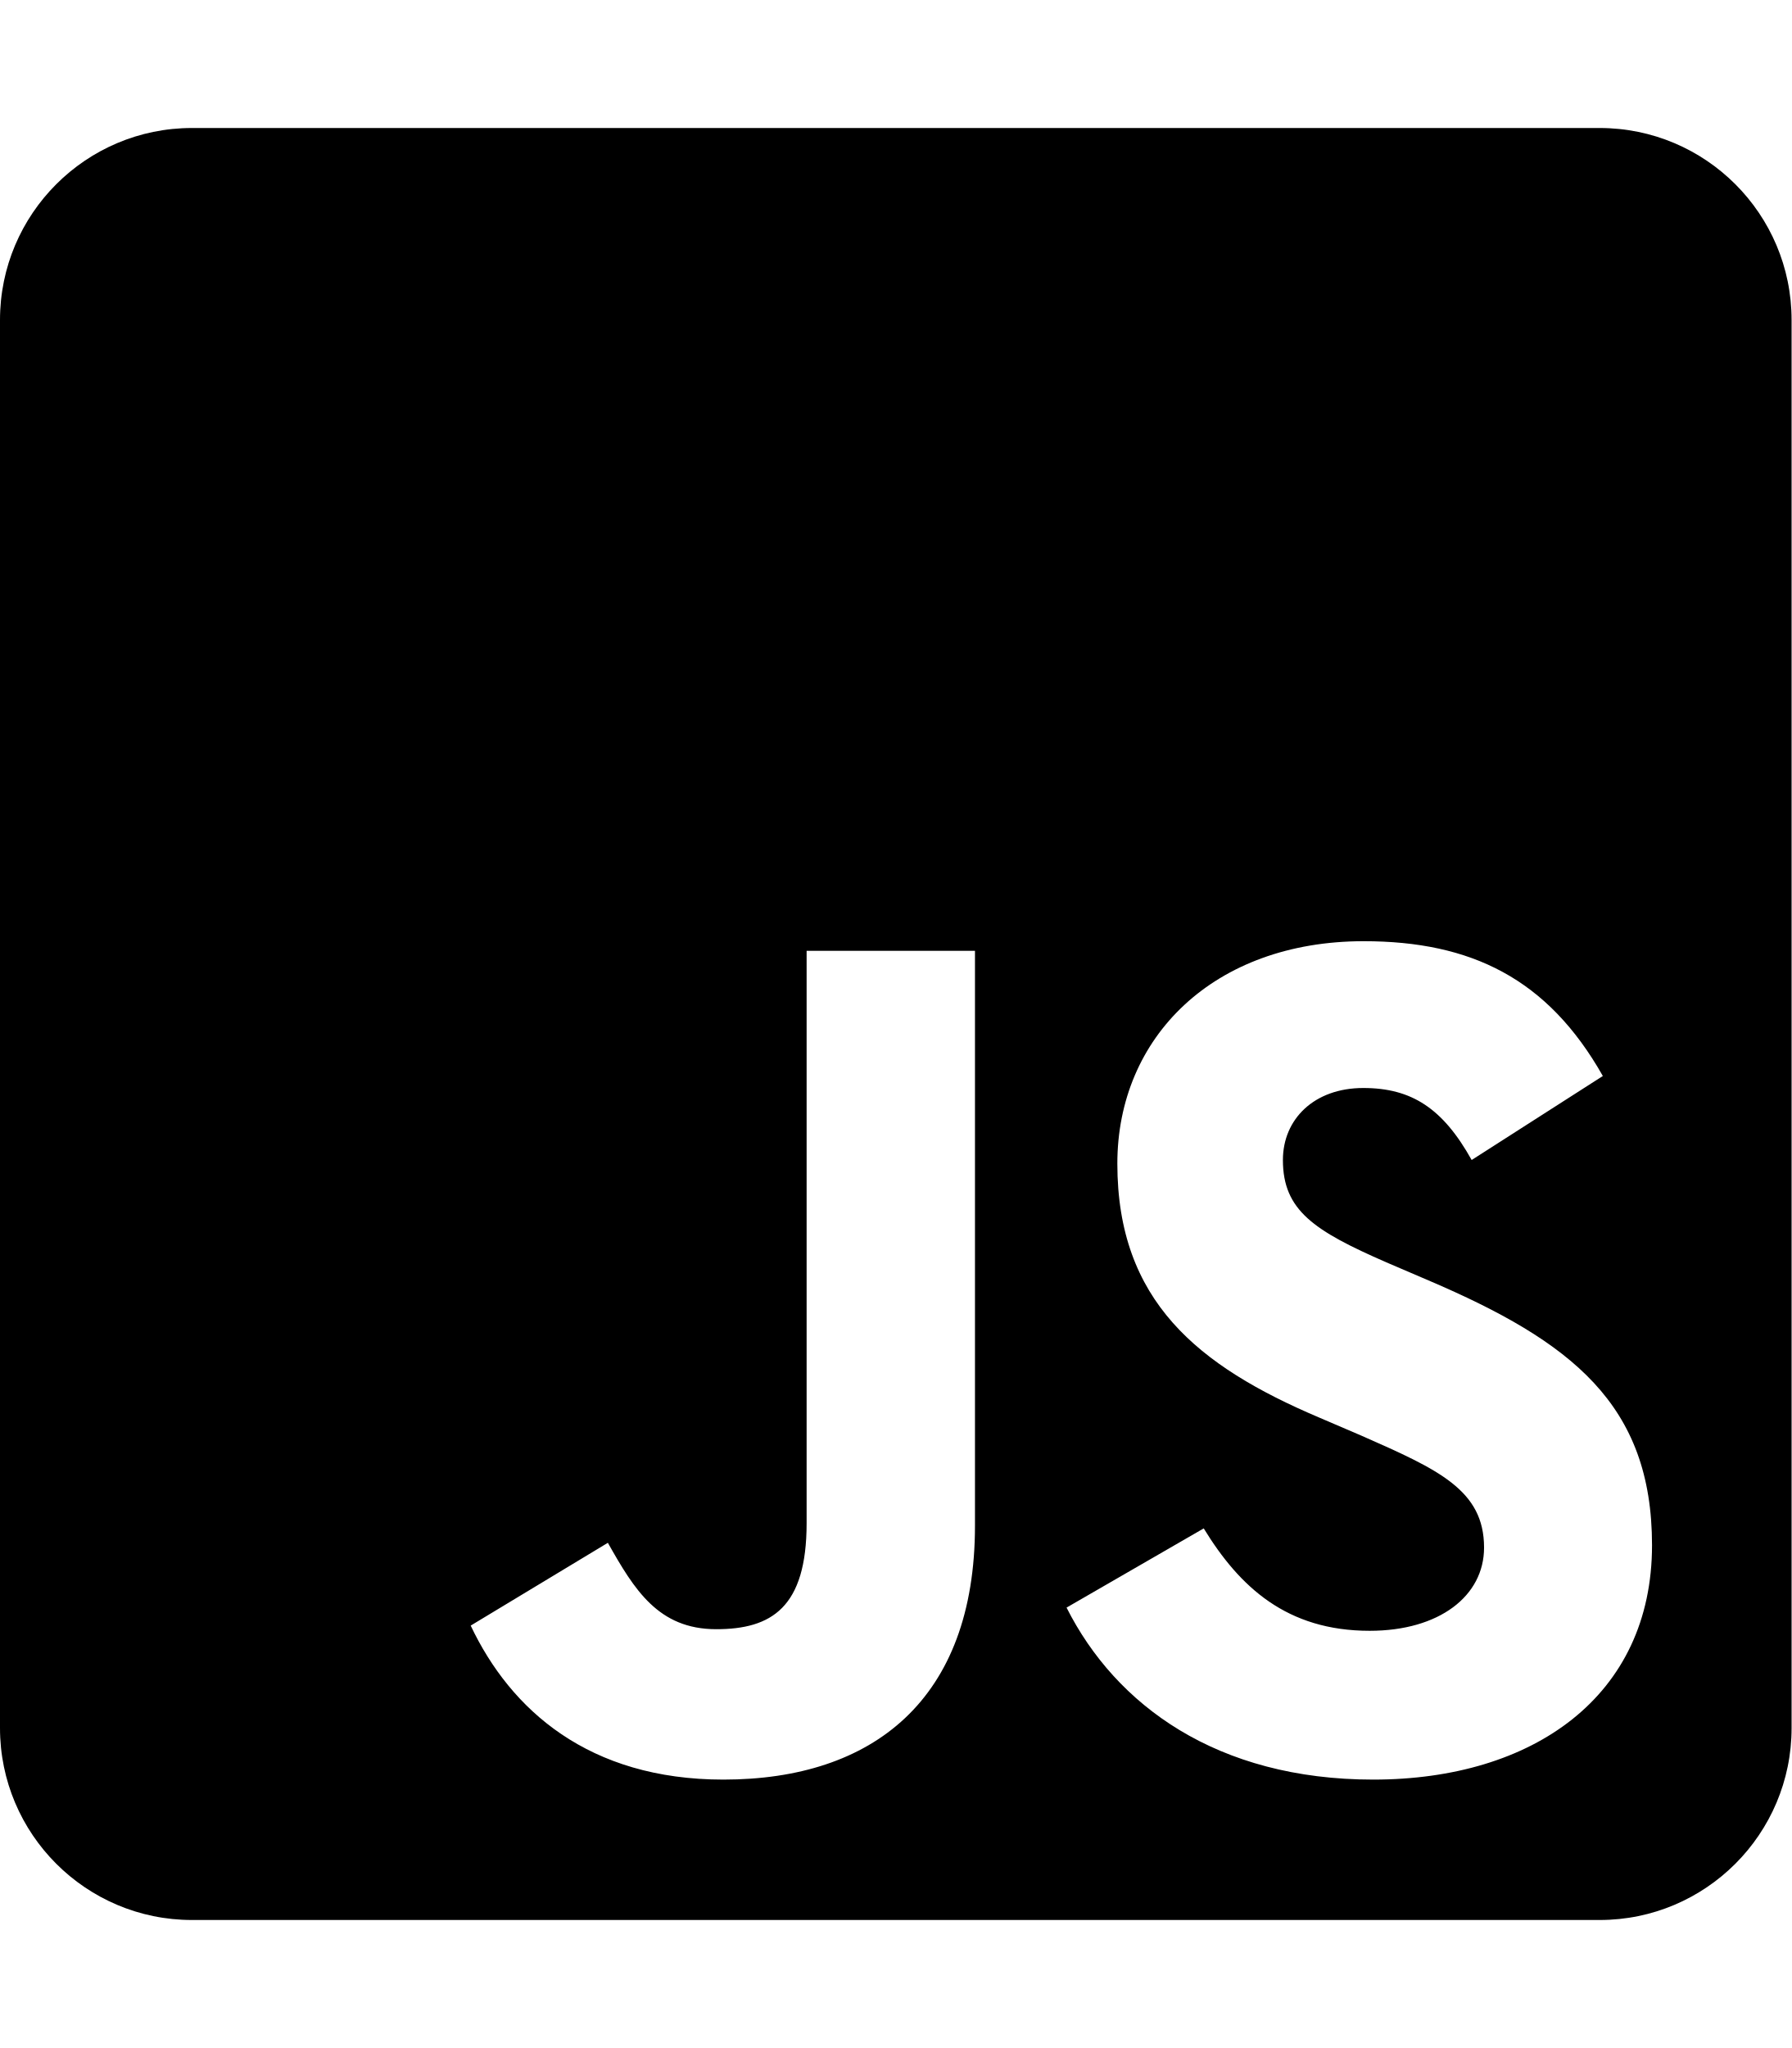
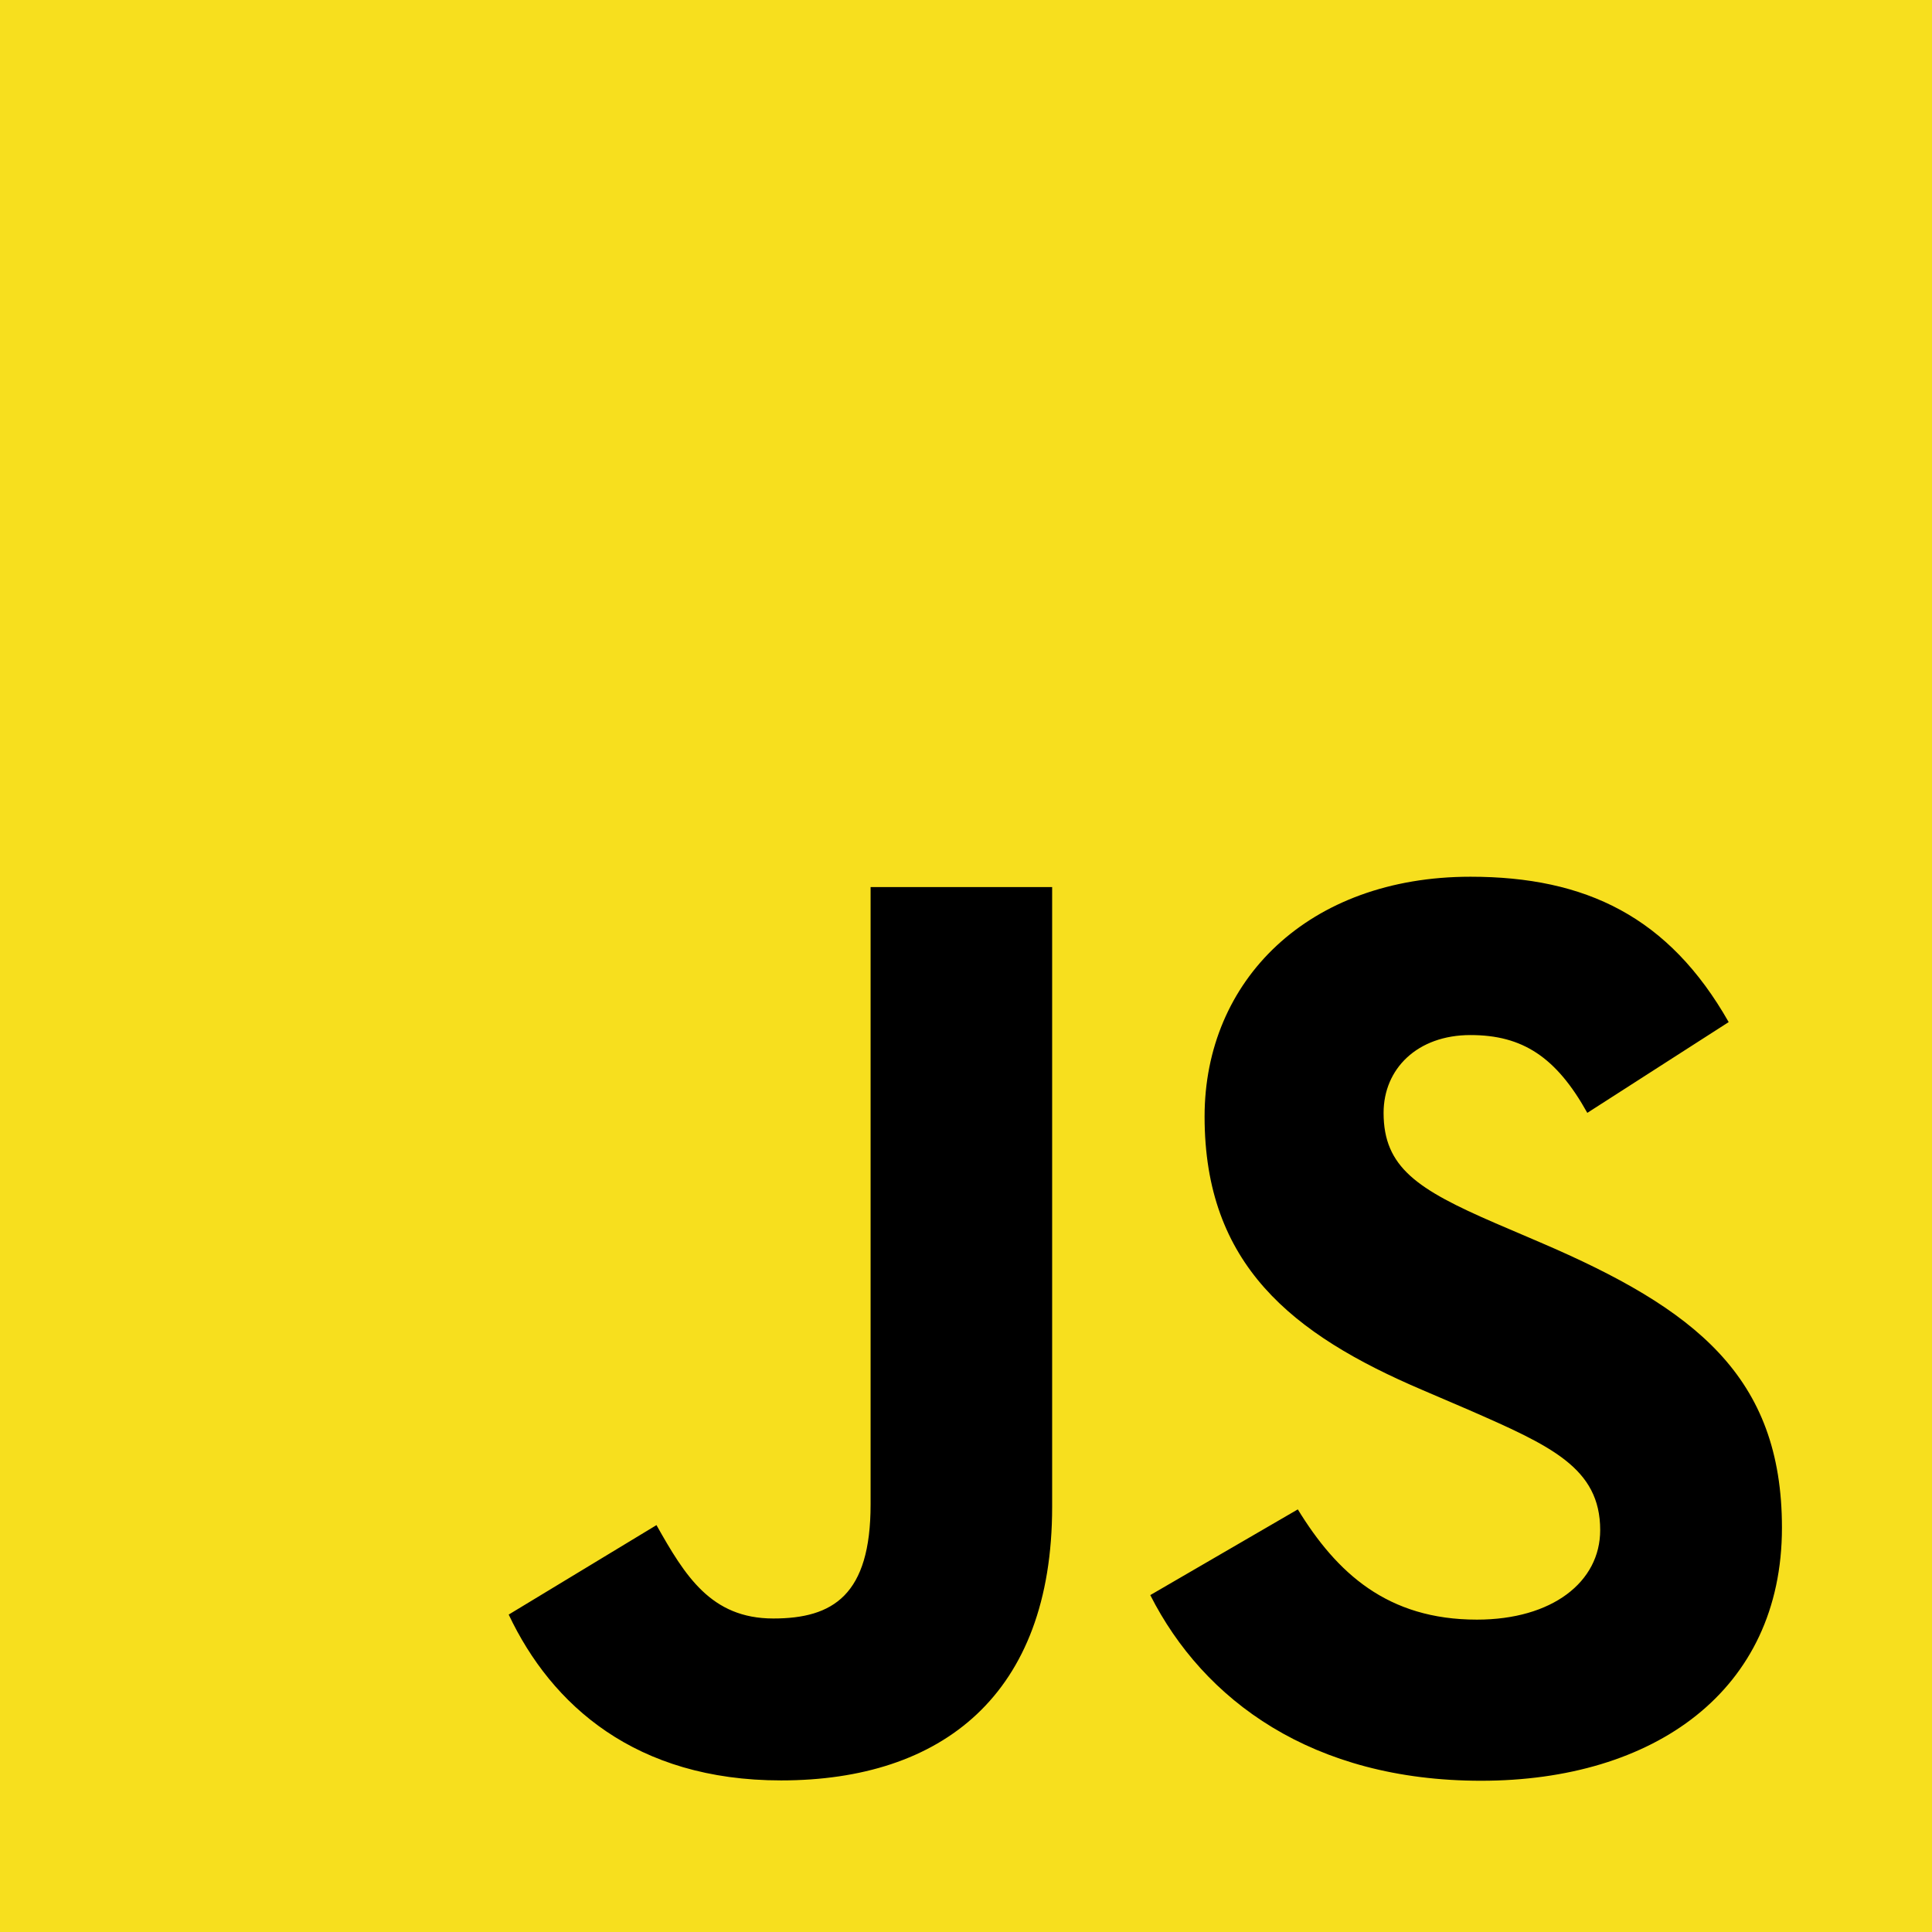
- <svg xmlns="http://www.w3.org/2000/svg" viewBox="0 0 448 512">
-   <path d="M400 32H48C21.5 32 0 53.5 0 80v352c0 26.5 21.5 48 48 48h352c26.5 0 48-21.5 48-48V80c0-26.5-21.5-48-48-48zM243.8 381.4c0 43.6-25.6 63.5-62.9 63.5-33.7 0-53.2-17.4-63.2-38.5l34.3-20.7c6.6 11.7 12.6 21.6 27.1 21.6 13.8 0 22.6-5.4 22.6-26.5V237.7h42.1v143.7zm99.6 63.5c-39.1 0-64.4-18.6-76.7-43l34.3-19.8c9 14.7 20.8 25.6 41.5 25.6 17.4 0 28.6-8.7 28.6-20.8 0-14.4-11.4-19.5-30.7-28l-10.5-4.5c-30.4-12.9-50.5-29.2-50.5-63.5 0-31.6 24.1-55.6 61.6-55.6 26.8 0 46 9.3 59.8 33.7L368 290c-7.2-12.9-15-18-27.1-18-12.3 0-20.1 7.8-20.1 18 0 12.6 7.8 17.7 25.9 25.6l10.5 4.5c35.8 15.3 55.9 31 55.9 66.2 0 37.8-29.8 58.6-69.7 58.6z" />
+ <svg xmlns="http://www.w3.org/2000/svg" viewBox="0 0 630 630">
+   <rect width="630" height="630" fill="#f7df1e" />
+   <path d="m423.2 492.19c12.69 20.72 29.2 35.95 58.4 35.95 24.53 0 40.2-12.26 40.2-29.2 0-20.3-16.1-27.49-43.1-39.3l-14.8-6.35c-42.72-18.2-71.1-41-71.1-89.2 0-44.4 33.83-78.2 86.7-78.2 37.64 0 64.7 13.1 84.2 47.4l-46.1 29.6c-10.15-18.2-21.1-25.37-38.1-25.37-17.34 0-28.33 11-28.33 25.37 0 17.76 11 24.95 36.4 35.95l14.8 6.34c50.3 21.57 78.7 43.56 78.7 93 0 53.3-41.87 82.5-98.1 82.5-54.98 0-90.5-26.2-107.88-60.54zm-209.13 5.13c9.3 16.5 17.76 30.45 38.1 30.45 19.45 0 31.72-7.61 31.72-37.2v-201.3h59.2v202.1c0 61.3-35.94 89.2-88.4 89.2-47.4 0-74.85-24.53-88.81-54.075z" />
</svg>
